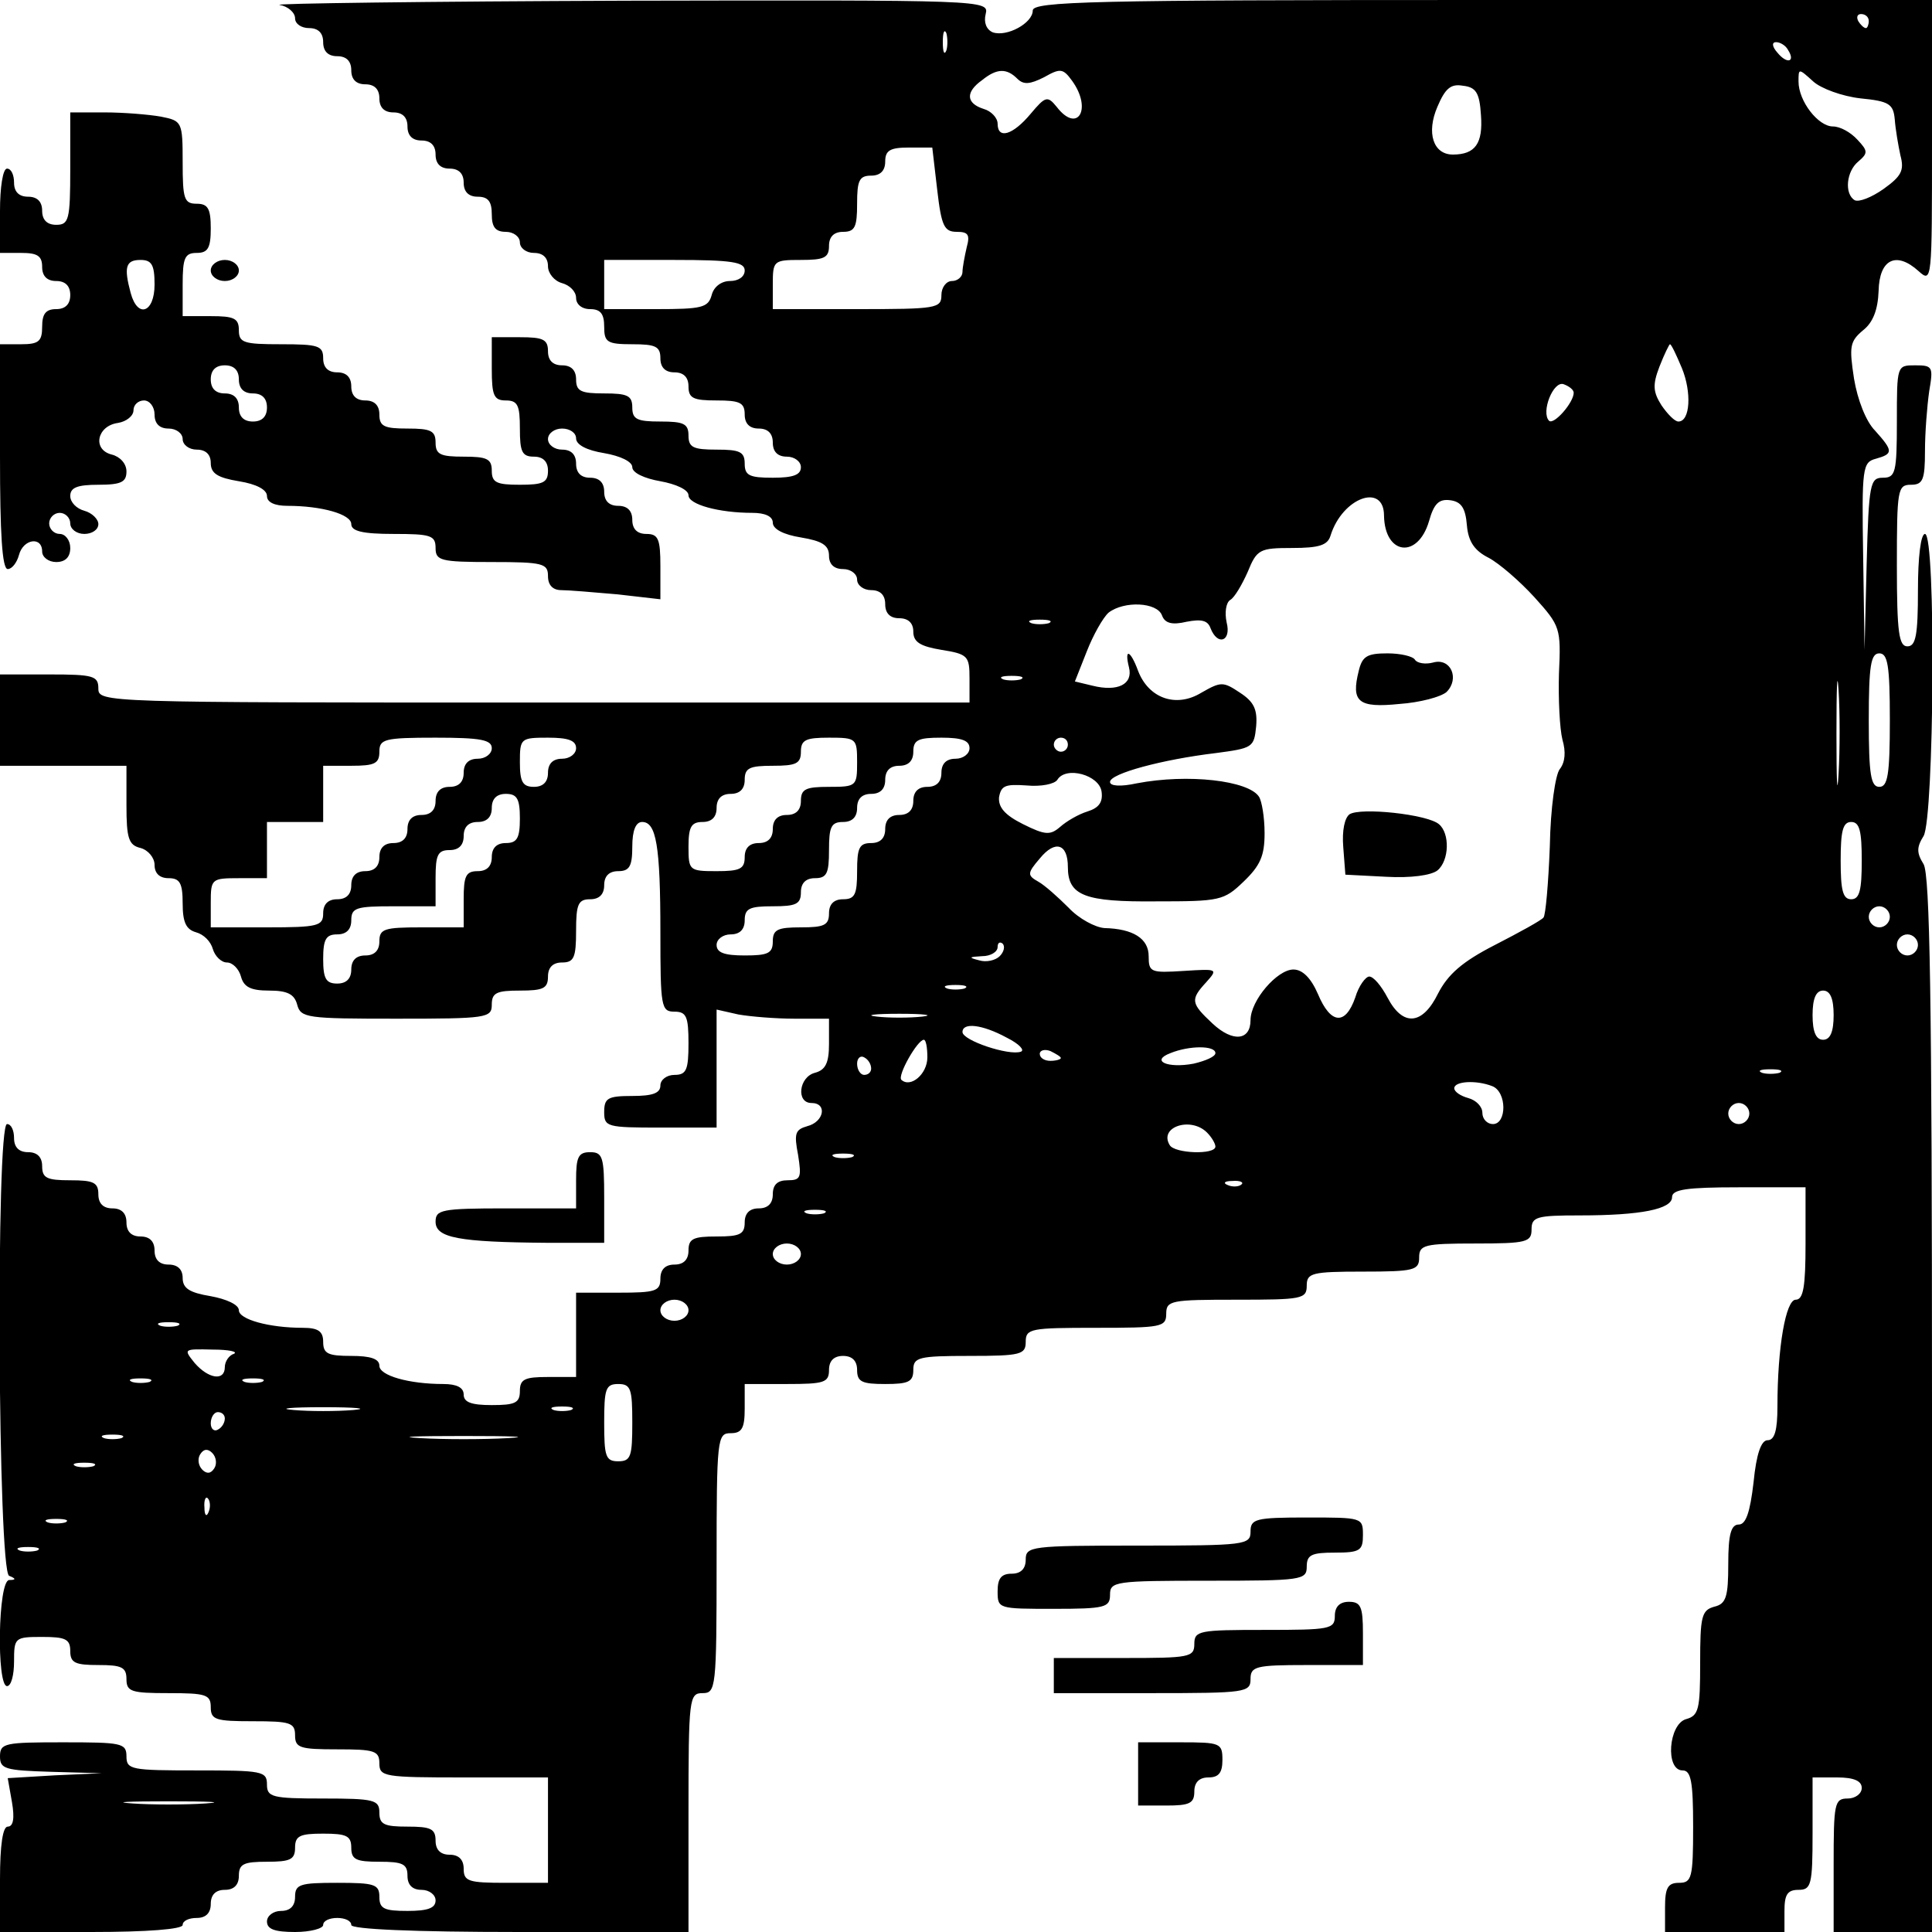
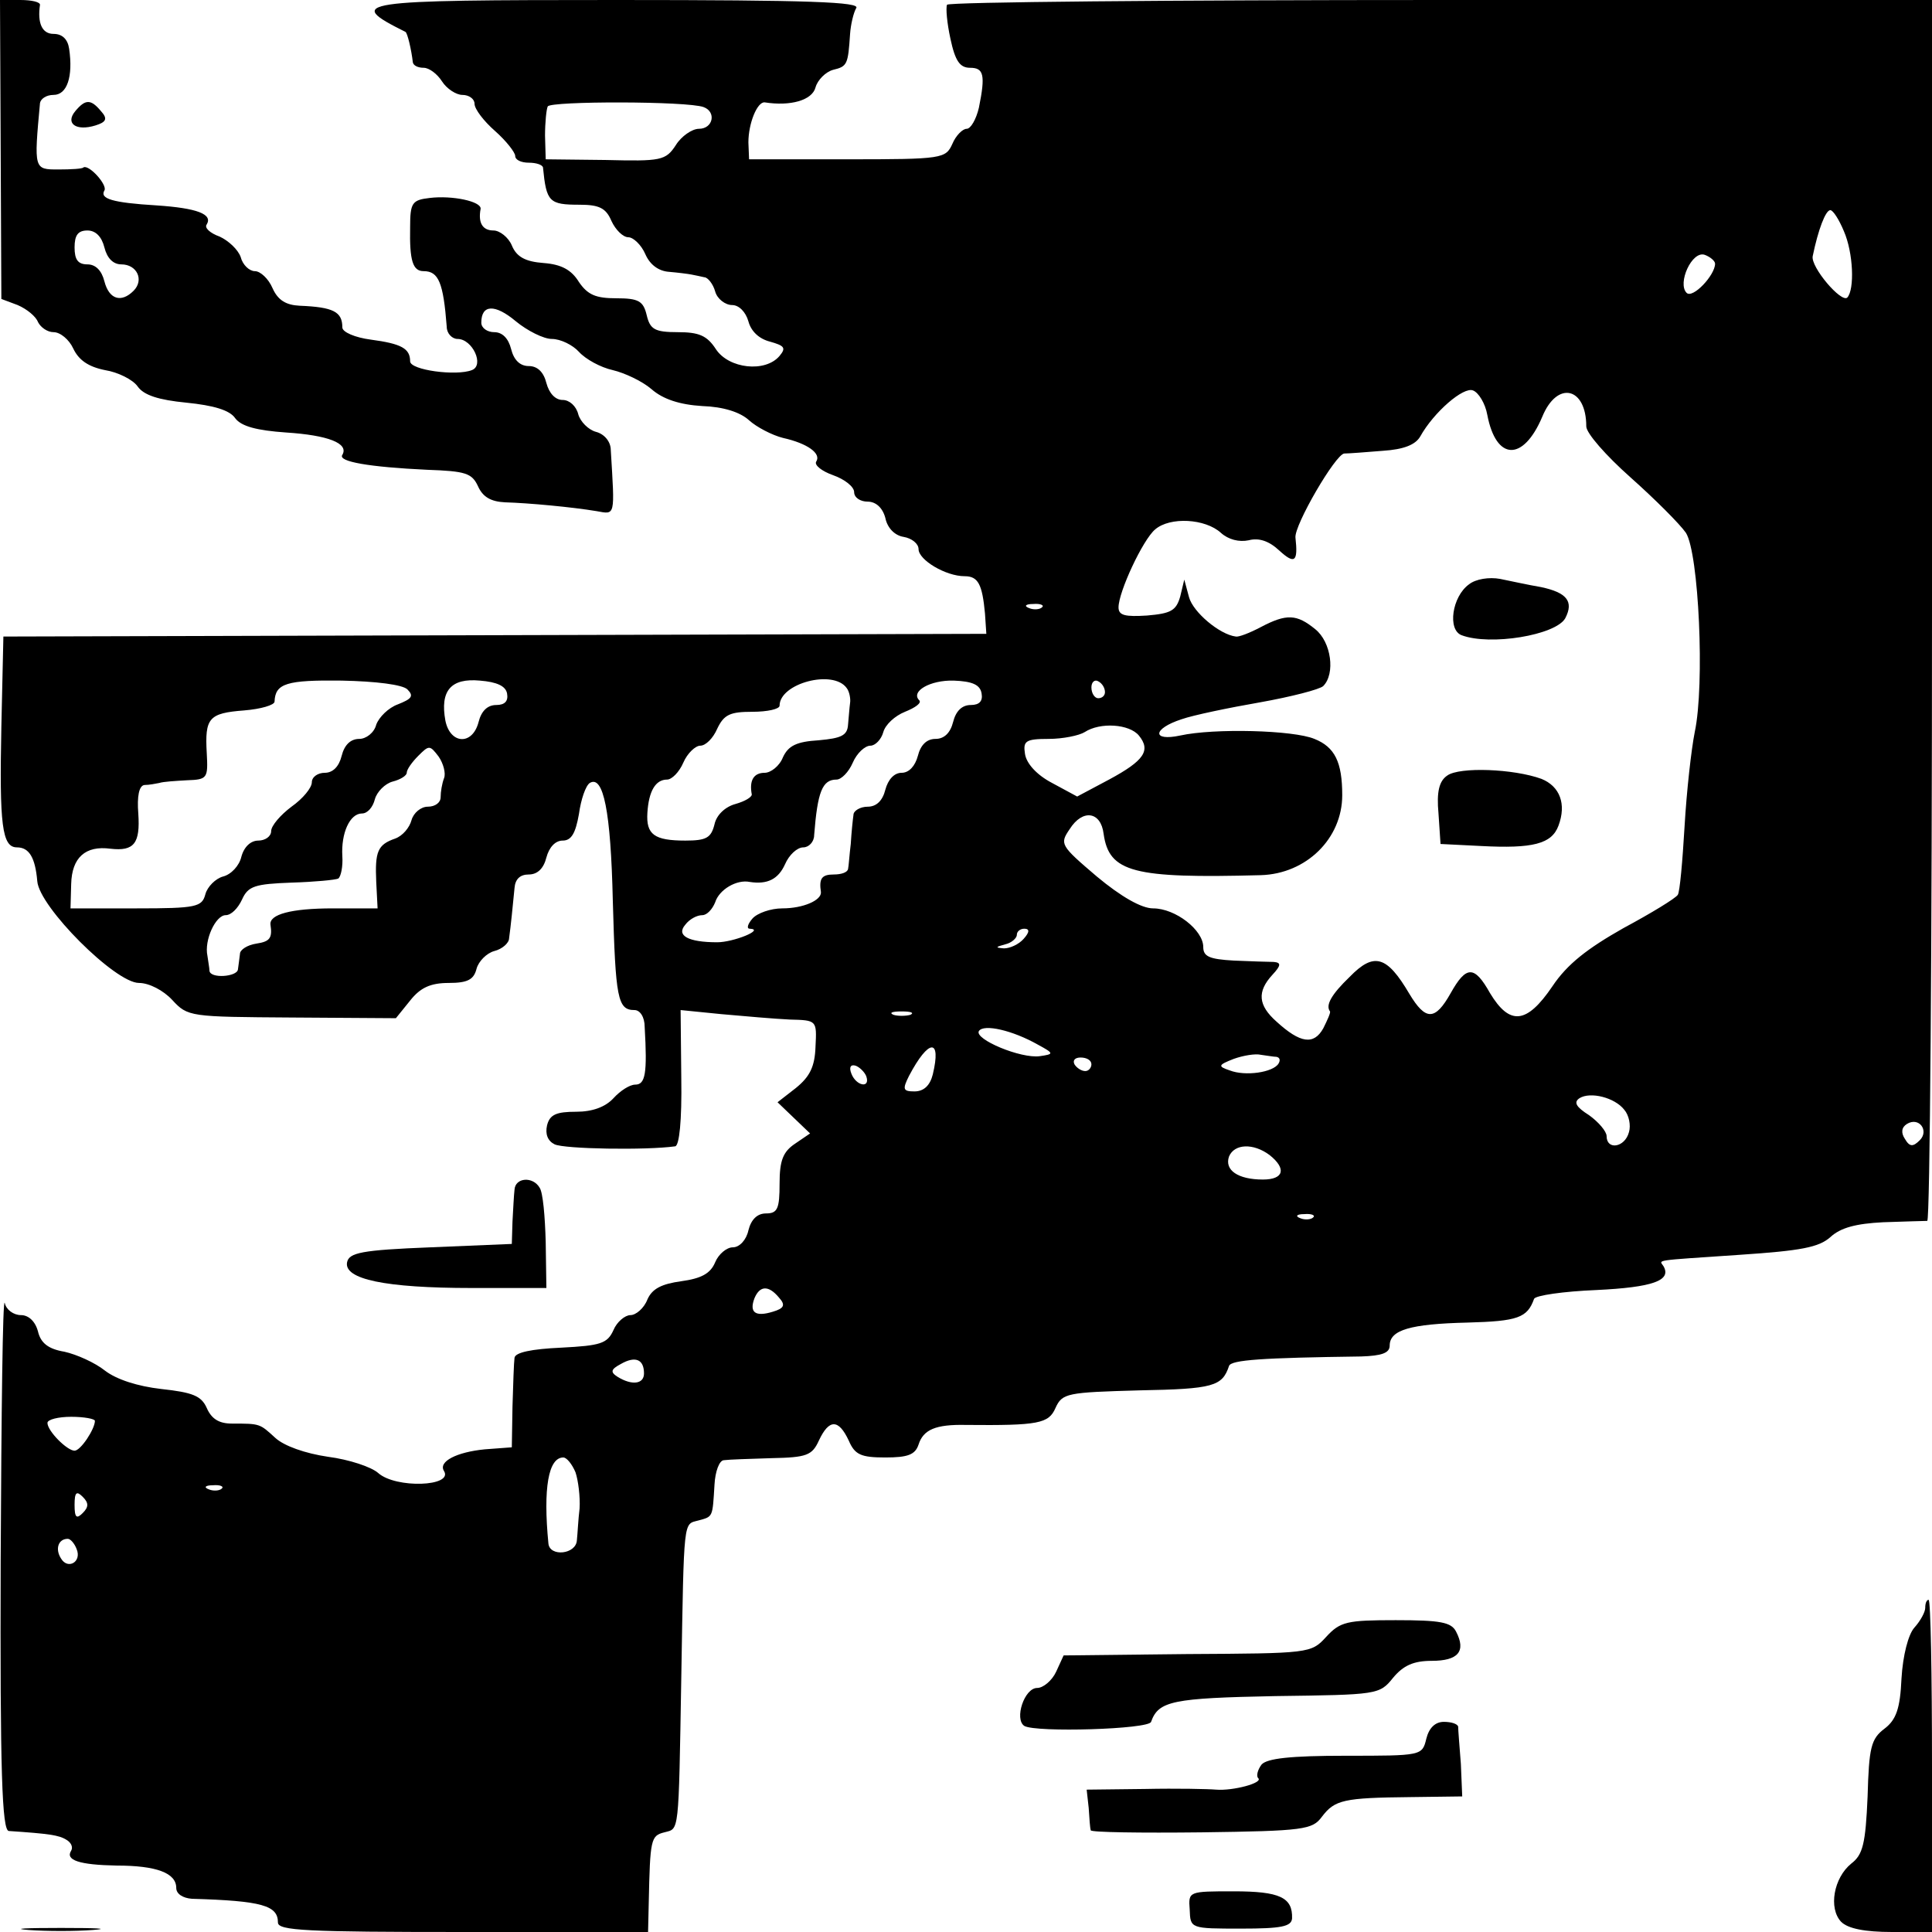
- <svg xmlns="http://www.w3.org/2000/svg" version="1.0" width="275pt" height="275pt" viewBox="0 0 275 275" preserveAspectRatio="xMidYMid meet">
-   <g transform="translate(0,275) scale(0.1,-0.1)" fill="#000000" stroke="none">
-     <path d="M398 2743 c12 -2 22 -11 22 -19 0 -8 9 -14 20 -14 13 0 20 -7 20 -20 0 -13 7 -20 20 -20 13 0 20 -7 20 -20 0 -13 7 -20 20 -20 13 0 20 -7 20 -20 0 -13 7 -20 20 -20 13 0 20 -7 20 -20 0 -13 7 -20 20 -20 13 0 20 -7 20 -20 0 -13 7 -20 20 -20 13 0 20 -7 20 -20 0 -13 7 -20 20 -20 15 0 20 -7 20 -25 0 -18 5 -25 20 -25 11 0 20 -7 20 -15 0 -8 9 -15 20 -15 13 0 20 -7 20 -19 0 -10 9 -21 20 -24 11 -3 20 -12 20 -21 0 -9 8 -16 20 -16 15 0 20 -7 20 -25 0 -22 4 -25 40 -25 33 0 40 -3 40 -20 0 -13 7 -20 20 -20 13 0 20 -7 20 -20 0 -17 7 -20 40 -20 33 0 40 -3 40 -20 0 -13 7 -20 20 -20 13 0 20 -7 20 -20 0 -13 7 -20 20 -20 11 0 20 -7 20 -15 0 -11 -11 -15 -40 -15 -33 0 -40 3 -40 20 0 17 -7 20 -40 20 -33 0 -40 3 -40 20 0 17 -7 20 -40 20 -33 0 -40 3 -40 20 0 17 -7 20 -40 20 -33 0 -40 3 -40 20 0 13 -7 20 -20 20 -13 0 -20 7 -20 20 0 17 -7 20 -40 20 l-40 0 0 -45 c0 -38 3 -45 20 -45 17 0 20 -7 20 -40 0 -33 3 -40 20 -40 13 0 20 -7 20 -20 0 -17 -7 -20 -40 -20 -33 0 -40 3 -40 20 0 17 -7 20 -40 20 -33 0 -40 3 -40 20 0 17 -7 20 -40 20 -33 0 -40 3 -40 20 0 13 -7 20 -20 20 -13 0 -20 7 -20 20 0 13 -7 20 -20 20 -13 0 -20 7 -20 20 0 18 -7 20 -60 20 -53 0 -60 2 -60 20 0 17 -7 20 -40 20 l-40 0 0 45 c0 38 3 45 20 45 16 0 20 7 20 35 0 28 -4 35 -20 35 -18 0 -20 7 -20 59 0 58 -1 59 -31 65 -17 3 -53 6 -80 6 l-49 0 0 -80 c0 -73 -2 -80 -20 -80 -13 0 -20 7 -20 20 0 13 -7 20 -20 20 -13 0 -20 7 -20 20 0 11 -4 20 -10 20 -6 0 -10 -27 -10 -60 l0 -60 30 0 c23 0 30 -4 30 -20 0 -13 7 -20 20 -20 13 0 20 -7 20 -20 0 -13 -7 -20 -20 -20 -15 0 -20 -7 -20 -25 0 -21 -5 -25 -30 -25 l-30 0 0 -160 c0 -109 3 -160 11 -160 6 0 13 9 16 20 6 23 33 27 33 5 0 -8 9 -15 20 -15 13 0 20 7 20 20 0 11 -7 20 -15 20 -8 0 -15 7 -15 15 0 8 7 15 15 15 8 0 15 -7 15 -15 0 -8 9 -15 20 -15 11 0 20 6 20 14 0 7 -9 16 -20 19 -11 3 -20 12 -20 21 0 12 10 16 40 16 33 0 40 4 40 19 0 11 -9 21 -21 24 -28 7 -21 41 9 45 12 2 22 10 22 18 0 8 7 14 15 14 8 0 15 -9 15 -20 0 -13 7 -20 20 -20 11 0 20 -7 20 -15 0 -8 9 -15 20 -15 13 0 20 -7 20 -19 0 -15 10 -21 40 -26 25 -4 40 -12 40 -21 0 -9 11 -14 29 -14 49 0 91 -12 91 -26 0 -10 16 -14 60 -14 53 0 60 -2 60 -20 0 -18 7 -20 80 -20 73 0 80 -2 80 -20 0 -13 7 -20 19 -20 10 0 46 -3 80 -6 l61 -7 0 47 c0 39 -3 46 -20 46 -13 0 -20 7 -20 20 0 13 -7 20 -20 20 -13 0 -20 7 -20 20 0 13 -7 20 -20 20 -13 0 -20 7 -20 20 0 13 -7 20 -20 20 -11 0 -20 7 -20 15 0 8 9 15 20 15 11 0 20 -6 20 -14 0 -9 15 -17 40 -21 23 -4 40 -12 40 -20 0 -8 17 -16 40 -20 22 -4 40 -12 40 -20 0 -13 43 -25 91 -25 18 0 29 -5 29 -14 0 -9 15 -17 40 -21 30 -5 40 -11 40 -26 0 -12 7 -19 20 -19 11 0 20 -7 20 -15 0 -8 9 -15 20 -15 13 0 20 -7 20 -20 0 -13 7 -20 20 -20 13 0 20 -7 20 -19 0 -15 10 -21 40 -26 38 -6 40 -9 40 -41 l0 -34 -620 0 c-613 0 -620 0 -620 20 0 18 -7 20 -70 20 l-70 0 0 -65 0 -65 90 0 90 0 0 -56 c0 -47 3 -57 20 -61 11 -3 20 -14 20 -24 0 -12 7 -19 20 -19 16 0 20 -7 20 -36 0 -27 5 -37 19 -41 11 -3 21 -13 24 -24 3 -10 12 -19 20 -19 8 0 17 -9 20 -20 4 -15 14 -20 40 -20 26 0 36 -5 40 -20 5 -19 14 -20 141 -20 129 0 136 1 136 20 0 17 7 20 40 20 33 0 40 3 40 20 0 13 7 20 20 20 17 0 20 7 20 45 0 38 3 45 20 45 13 0 20 7 20 20 0 13 7 20 20 20 16 0 20 7 20 35 0 23 5 35 14 35 20 0 26 -33 26 -157 0 -106 1 -113 20 -113 17 0 20 -7 20 -45 0 -38 -3 -45 -20 -45 -11 0 -20 -7 -20 -15 0 -11 -11 -15 -40 -15 -35 0 -40 -3 -40 -23 0 -21 4 -22 80 -22 l80 0 0 84 0 84 31 -7 c17 -3 53 -6 80 -6 l49 0 0 -36 c0 -27 -5 -37 -20 -41 -23 -6 -27 -43 -5 -43 23 0 18 -27 -6 -33 -17 -5 -19 -10 -13 -41 5 -32 4 -36 -15 -36 -14 0 -21 -6 -21 -20 0 -13 -7 -20 -20 -20 -13 0 -20 -7 -20 -20 0 -17 -7 -20 -40 -20 -33 0 -40 -3 -40 -20 0 -13 -7 -20 -20 -20 -13 0 -20 -7 -20 -20 0 -18 -7 -20 -60 -20 l-60 0 0 -60 0 -60 -40 0 c-33 0 -40 -3 -40 -20 0 -17 -7 -20 -40 -20 -29 0 -40 4 -40 15 0 10 -10 15 -29 15 -49 0 -91 12 -91 26 0 10 -13 14 -40 14 -33 0 -40 3 -40 20 0 15 -7 20 -29 20 -48 0 -91 12 -91 25 0 8 -18 16 -40 20 -30 5 -40 11 -40 26 0 12 -7 19 -20 19 -13 0 -20 7 -20 20 0 13 -7 20 -20 20 -13 0 -20 7 -20 20 0 13 -7 20 -20 20 -13 0 -20 7 -20 20 0 17 -7 20 -40 20 -33 0 -40 3 -40 20 0 13 -7 20 -20 20 -13 0 -20 7 -20 20 0 11 -4 20 -10 20 -16 0 -13 -637 3 -643 10 -4 10 -6 0 -6 -16 -1 -18 -151 -3 -151 6 0 10 16 10 35 0 34 1 35 40 35 33 0 40 -3 40 -20 0 -17 7 -20 40 -20 33 0 40 -3 40 -20 0 -18 7 -20 60 -20 53 0 60 -2 60 -20 0 -18 7 -20 60 -20 53 0 60 -2 60 -20 0 -18 7 -20 60 -20 53 0 60 -2 60 -20 0 -19 7 -20 120 -20 l120 0 0 -75 0 -75 -60 0 c-53 0 -60 2 -60 20 0 13 -7 20 -20 20 -13 0 -20 7 -20 20 0 17 -7 20 -40 20 -33 0 -40 3 -40 20 0 18 -7 20 -80 20 -73 0 -80 2 -80 20 0 19 -7 20 -100 20 -93 0 -100 1 -100 20 0 19 -7 20 -90 20 -83 0 -90 -1 -90 -20 0 -18 7 -20 73 -22 l72 -2 -67 -3 -67 -4 6 -34 c4 -23 2 -35 -6 -35 -7 0 -11 -26 -11 -75 l0 -75 130 0 c80 0 130 4 130 10 0 6 9 10 20 10 13 0 20 7 20 20 0 13 7 20 20 20 13 0 20 7 20 20 0 17 7 20 40 20 33 0 40 3 40 20 0 17 7 20 40 20 33 0 40 -3 40 -20 0 -17 7 -20 40 -20 33 0 40 -3 40 -20 0 -13 7 -20 20 -20 11 0 20 -7 20 -15 0 -11 -11 -15 -40 -15 -33 0 -40 3 -40 20 0 18 -7 20 -60 20 -53 0 -60 -2 -60 -20 0 -13 -7 -20 -20 -20 -11 0 -20 -7 -20 -15 0 -11 11 -15 40 -15 22 0 40 5 40 10 0 6 9 10 20 10 11 0 20 -4 20 -10 0 -6 87 -10 240 -10 l240 0 0 170 c0 163 1 170 20 170 19 0 20 7 20 185 0 178 1 185 20 185 16 0 20 7 20 35 l0 35 60 0 c53 0 60 2 60 20 0 13 7 20 20 20 13 0 20 -7 20 -20 0 -17 7 -20 40 -20 33 0 40 3 40 20 0 18 7 20 80 20 73 0 80 2 80 20 0 19 7 20 100 20 93 0 100 1 100 20 0 19 7 20 100 20 93 0 100 1 100 20 0 18 7 20 80 20 73 0 80 2 80 20 0 18 7 20 80 20 73 0 80 2 80 20 0 18 7 20 69 20 87 0 131 9 131 26 0 11 21 14 95 14 l95 0 0 -80 c0 -61 -3 -80 -14 -80 -14 0 -26 -67 -26 -152 0 -34 -4 -48 -14 -48 -9 0 -16 -19 -20 -60 -5 -43 -11 -60 -21 -60 -11 0 -15 -14 -15 -56 0 -47 -3 -57 -20 -61 -18 -5 -20 -14 -20 -80 0 -66 -2 -75 -20 -80 -25 -7 -30 -73 -5 -73 12 0 15 -16 15 -80 0 -73 -2 -80 -20 -80 -16 0 -20 -7 -20 -35 l0 -35 85 0 85 0 0 30 c0 23 4 30 20 30 18 0 20 7 20 80 l0 80 35 0 c24 0 35 -5 35 -15 0 -8 -9 -15 -20 -15 -19 0 -20 -7 -20 -95 l0 -95 70 0 70 0 0 750 c0 580 -3 755 -12 770 -10 16 -10 24 0 40 15 25 18 430 2 430 -6 0 -10 -33 -10 -80 0 -64 -3 -80 -15 -80 -12 0 -15 19 -15 115 0 108 1 115 20 115 17 0 20 7 20 48 0 26 3 64 6 85 6 35 5 37 -20 37 -26 0 -26 0 -26 -80 0 -73 -2 -80 -20 -80 -18 0 -20 -8 -23 -122 l-3 -123 -2 133 c-2 126 -1 134 18 139 25 7 25 11 -1 40 -13 13 -25 44 -30 74 -7 46 -6 53 13 69 14 11 21 29 22 56 1 45 25 57 57 28 19 -17 19 -14 19 184 l0 202 -640 0 c-555 0 -640 -2 -640 -15 0 -18 -37 -38 -57 -31 -9 4 -13 14 -10 26 5 20 -1 20 -511 19 -285 -1 -507 -4 -494 -6z m2262 -23 c0 -5 -2 -10 -4 -10 -3 0 -8 5 -11 10 -3 6 -1 10 4 10 6 0 11 -4 11 -10z m-1313 -42 c-3 -7 -5 -2 -5 12 0 14 2 19 5 13 2 -7 2 -19 0 -25z m1198 1 c11 -17 -1 -21 -15 -4 -8 9 -8 15 -2 15 6 0 14 -5 17 -11z m-1097 -41 c9 -9 18 -8 38 2 23 13 27 13 40 -5 29 -40 8 -76 -22 -37 -13 16 -16 15 -37 -10 -25 -30 -47 -37 -47 -14 0 8 -9 18 -20 21 -25 8 -26 24 -2 41 21 17 35 17 50 2z m1200 -28 c41 -4 47 -8 49 -30 1 -14 5 -37 8 -51 6 -22 1 -30 -24 -48 -17 -12 -35 -19 -41 -16 -15 9 -12 41 5 55 14 12 14 15 -1 31 -10 11 -25 19 -35 19 -21 0 -49 36 -49 64 0 19 0 19 21 0 11 -10 41 -21 67 -24z m-540 -24 c3 -40 -8 -56 -40 -56 -28 0 -38 31 -22 68 11 26 19 33 36 30 19 -2 24 -10 26 -42z m-774 -106 c6 -52 10 -60 28 -60 16 0 19 -4 14 -22 -3 -13 -6 -29 -6 -35 0 -7 -7 -13 -15 -13 -8 0 -15 -9 -15 -20 0 -19 -7 -20 -120 -20 l-120 0 0 35 c0 34 1 35 40 35 33 0 40 3 40 20 0 13 7 20 20 20 17 0 20 7 20 40 0 33 3 40 20 40 13 0 20 7 20 20 0 16 7 20 34 20 l33 0 7 -60z m-1114 -135 c0 -40 -24 -49 -34 -12 -10 37 -7 47 14 47 16 0 20 -7 20 -35z m840 20 c0 -9 -9 -15 -21 -15 -12 0 -23 -8 -26 -20 -5 -18 -14 -20 -79 -20 l-74 0 0 35 0 35 100 0 c82 0 100 -3 100 -15z m1334 -139 c14 -34 12 -76 -5 -76 -5 0 -15 10 -24 23 -12 19 -13 29 -3 55 7 18 14 32 15 32 2 0 9 -15 17 -34z m-2054 -16 c0 -13 7 -20 20 -20 13 0 20 -7 20 -20 0 -13 -7 -20 -20 -20 -13 0 -20 7 -20 20 0 13 -7 20 -20 20 -13 0 -20 7 -20 20 0 13 7 20 20 20 13 0 20 -7 20 -20z m1900 -19 c0 -14 -28 -46 -35 -40 -12 12 6 58 21 52 8 -3 14 -8 14 -12z m-270 -175 c1 -56 48 -62 64 -8 7 25 14 32 30 30 16 -2 22 -11 24 -36 2 -23 11 -36 31 -46 15 -8 44 -33 65 -56 37 -41 38 -44 35 -109 -1 -36 1 -78 5 -94 5 -17 4 -32 -4 -42 -6 -8 -13 -54 -14 -110 -2 -52 -6 -98 -9 -101 -3 -4 -34 -21 -69 -39 -47 -24 -67 -42 -81 -69 -22 -45 -50 -48 -72 -6 -9 17 -20 30 -26 30 -5 0 -15 -13 -20 -30 -14 -40 -35 -38 -53 5 -10 23 -22 35 -35 35 -23 0 -61 -44 -61 -72 0 -29 -25 -32 -54 -5 -31 29 -32 34 -9 59 17 19 16 19 -32 16 -47 -3 -50 -2 -50 21 0 25 -22 39 -63 40 -13 1 -36 13 -51 29 -15 15 -34 32 -43 37 -16 9 -16 12 2 33 22 27 40 21 40 -12 0 -41 24 -50 126 -49 90 0 96 1 124 28 24 23 30 37 30 69 0 23 -4 46 -8 52 -15 23 -101 33 -174 19 -23 -5 -38 -4 -38 2 0 12 75 32 150 41 53 7 55 8 58 38 2 24 -3 35 -23 48 -24 16 -27 16 -55 0 -36 -22 -75 -8 -90 31 -11 30 -20 33 -13 5 6 -24 -16 -35 -52 -26 l-25 6 17 43 c9 23 23 48 31 55 22 17 69 15 76 -4 4 -11 14 -14 35 -9 21 4 30 2 34 -9 10 -26 30 -19 23 8 -3 14 -1 28 5 32 6 3 17 22 25 40 13 32 17 34 63 34 39 0 51 4 55 18 17 54 76 75 76 28z m-477 -153 c-7 -2 -19 -2 -25 0 -7 3 -2 5 12 5 14 0 19 -2 13 -5z m1124 -215 c-2 -35 -3 -9 -3 57 0 66 1 94 3 63 2 -32 2 -86 0 -120z m73 77 c0 -78 -3 -95 -15 -95 -12 0 -15 17 -15 95 0 78 3 95 15 95 12 0 15 -17 15 -95z m-1237 58 c-7 -2 -19 -2 -25 0 -7 3 -2 5 12 5 14 0 19 -2 13 -5z m-753 -98 c0 -8 -9 -15 -20 -15 -13 0 -20 -7 -20 -20 0 -13 -7 -20 -20 -20 -13 0 -20 -7 -20 -20 0 -13 -7 -20 -20 -20 -13 0 -20 -7 -20 -20 0 -13 -7 -20 -20 -20 -13 0 -20 -7 -20 -20 0 -13 -7 -20 -20 -20 -13 0 -20 -7 -20 -20 0 -13 -7 -20 -20 -20 -13 0 -20 -7 -20 -20 0 -18 -7 -20 -80 -20 l-80 0 0 35 c0 34 1 35 40 35 l40 0 0 40 0 40 40 0 40 0 0 40 0 40 40 0 c33 0 40 3 40 20 0 18 7 20 80 20 64 0 80 -3 80 -15z m120 0 c0 -8 -9 -15 -20 -15 -13 0 -20 -7 -20 -20 0 -13 -7 -20 -20 -20 -16 0 -20 7 -20 35 0 34 1 35 40 35 29 0 40 -4 40 -15z m400 -20 c0 -34 -1 -35 -40 -35 -33 0 -40 -3 -40 -20 0 -13 -7 -20 -20 -20 -13 0 -20 -7 -20 -20 0 -13 -7 -20 -20 -20 -13 0 -20 -7 -20 -20 0 -17 -7 -20 -40 -20 -39 0 -40 1 -40 35 0 28 4 35 20 35 13 0 20 7 20 20 0 13 7 20 20 20 13 0 20 7 20 20 0 17 7 20 40 20 33 0 40 3 40 20 0 17 7 20 40 20 39 0 40 -1 40 -35z m160 20 c0 -8 -9 -15 -20 -15 -13 0 -20 -7 -20 -20 0 -13 -7 -20 -20 -20 -13 0 -20 -7 -20 -20 0 -13 -7 -20 -20 -20 -13 0 -20 -7 -20 -20 0 -13 -7 -20 -20 -20 -17 0 -20 -7 -20 -40 0 -33 -3 -40 -20 -40 -13 0 -20 -7 -20 -20 0 -17 -7 -20 -40 -20 -33 0 -40 -3 -40 -20 0 -17 -7 -20 -40 -20 -29 0 -40 4 -40 15 0 8 9 15 20 15 13 0 20 7 20 20 0 17 7 20 40 20 33 0 40 3 40 20 0 13 7 20 20 20 17 0 20 7 20 40 0 33 3 40 20 40 13 0 20 7 20 20 0 13 7 20 20 20 13 0 20 7 20 20 0 13 7 20 20 20 13 0 20 7 20 20 0 17 7 20 40 20 29 0 40 -4 40 -15z m140 5 c0 -5 -4 -10 -10 -10 -5 0 -10 5 -10 10 0 6 5 10 10 10 6 0 10 -4 10 -10z m48 -67 c2 -15 -4 -23 -20 -28 -13 -4 -30 -14 -39 -22 -14 -12 -21 -12 -53 4 -26 13 -35 24 -34 38 3 17 9 19 39 17 21 -2 40 2 44 8 12 20 60 7 63 -17z m-828 -38 c0 -28 -4 -35 -20 -35 -13 0 -20 -7 -20 -20 0 -13 -7 -20 -20 -20 -17 0 -20 -7 -20 -40 l0 -40 -60 0 c-53 0 -60 -2 -60 -20 0 -13 -7 -20 -20 -20 -13 0 -20 -7 -20 -20 0 -13 -7 -20 -20 -20 -16 0 -20 7 -20 35 0 28 4 35 20 35 13 0 20 7 20 20 0 18 7 20 60 20 l60 0 0 40 c0 33 3 40 20 40 13 0 20 7 20 20 0 13 7 20 20 20 13 0 20 7 20 20 0 13 7 20 20 20 16 0 20 -7 20 -35z m1910 -60 c0 -42 -3 -55 -15 -55 -12 0 -15 13 -15 55 0 42 3 55 15 55 12 0 15 -13 15 -55z m40 -80 c0 -8 -7 -15 -15 -15 -8 0 -15 7 -15 15 0 8 7 15 15 15 8 0 15 -7 15 -15z m40 -40 c0 -8 -7 -15 -15 -15 -8 0 -15 7 -15 15 0 8 7 15 15 15 8 0 15 -7 15 -15z m-1307 -16 c-6 -6 -19 -9 -29 -6 -16 4 -15 5 4 6 12 0 22 6 22 13 0 6 3 8 7 5 4 -4 2 -12 -4 -18z m-50 -46 c-7 -2 -19 -2 -25 0 -7 3 -2 5 12 5 14 0 19 -2 13 -5z m1237 -38 c0 -24 -5 -35 -15 -35 -10 0 -15 11 -15 35 0 24 5 35 15 35 10 0 15 -11 15 -35z m-1297 -2 c-18 -2 -48 -2 -65 0 -18 2 -4 4 32 4 36 0 50 -2 33 -4z m120 -30 c18 -9 26 -18 20 -20 -17 -6 -83 16 -83 28 0 14 28 11 63 -8z m-113 -28 c0 -24 -24 -44 -37 -32 -6 6 23 57 32 57 3 0 5 -11 5 -25z m190 -1 c0 -2 -7 -4 -15 -4 -8 0 -15 4 -15 10 0 5 7 7 15 4 8 -4 15 -8 15 -10z m220 7 c0 -5 -14 -11 -31 -15 -37 -7 -62 4 -33 15 27 11 64 11 64 0z m-490 -22 c0 -5 -4 -9 -10 -9 -5 0 -10 7 -10 16 0 8 5 12 10 9 6 -3 10 -10 10 -16z m1293 -6 c-7 -2 -19 -2 -25 0 -7 3 -2 5 12 5 14 0 19 -2 13 -5z m-409 -19 c21 -8 21 -54 1 -54 -8 0 -15 7 -15 16 0 9 -9 18 -20 21 -11 3 -20 9 -20 14 0 10 31 12 54 3z m366 -39 c0 -8 -7 -15 -15 -15 -8 0 -15 7 -15 15 0 8 7 15 15 15 8 0 15 -7 15 -15z m-772 -27 c7 -7 12 -16 12 -20 0 -12 -58 -10 -65 2 -16 26 30 41 53 18z m-505 -35 c-7 -2 -19 -2 -25 0 -7 3 -2 5 12 5 14 0 19 -2 13 -5z m554 -39 c-3 -3 -12 -4 -19 -1 -8 3 -5 6 6 6 11 1 17 -2 13 -5z m-594 -41 c-7 -2 -19 -2 -25 0 -7 3 -2 5 12 5 14 0 19 -2 13 -5z m-33 -58 c0 -8 -9 -15 -20 -15 -11 0 -20 7 -20 15 0 8 9 15 20 15 11 0 20 -7 20 -15z m-160 -80 c0 -8 -9 -15 -20 -15 -11 0 -20 7 -20 15 0 8 9 15 20 15 11 0 20 -7 20 -15z m-727 -22 c-7 -2 -19 -2 -25 0 -7 3 -2 5 12 5 14 0 19 -2 13 -5z m80 -40 c-7 -2 -13 -11 -13 -19 0 -20 -23 -17 -43 6 -16 20 -16 20 26 19 23 0 36 -3 30 -6z m-120 -40 c-7 -2 -19 -2 -25 0 -7 3 -2 5 12 5 14 0 19 -2 13 -5z m160 0 c-7 -2 -19 -2 -25 0 -7 3 -2 5 12 5 14 0 19 -2 13 -5z m527 -58 c0 -48 -2 -55 -20 -55 -18 0 -20 7 -20 55 0 48 2 55 20 55 18 0 20 -7 20 -55z m-397 18 c-24 -2 -62 -2 -85 0 -24 2 -5 4 42 4 47 0 66 -2 43 -4z m310 0 c-7 -2 -19 -2 -25 0 -7 3 -2 5 12 5 14 0 19 -2 13 -5z m-493 -12 c0 -6 -4 -13 -10 -16 -5 -3 -10 1 -10 9 0 9 5 16 10 16 6 0 10 -4 10 -9z m-147 -28 c-7 -2 -19 -2 -25 0 -7 3 -2 5 12 5 14 0 19 -2 13 -5z m550 0 c-35 -2 -91 -2 -125 0 -35 2 -7 3 62 3 69 0 97 -1 63 -3z m-418 -43 c-5 -8 -11 -8 -17 -2 -6 6 -7 16 -3 22 5 8 11 8 17 2 6 -6 7 -16 3 -22z m-172 3 c-7 -2 -19 -2 -25 0 -7 3 -2 5 12 5 14 0 19 -2 13 -5z m164 -65 c-3 -8 -6 -5 -6 6 -1 11 2 17 5 13 3 -3 4 -12 1 -19z m-204 -15 c-7 -2 -19 -2 -25 0 -7 3 -2 5 12 5 14 0 19 -2 13 -5z m-40 -40 c-7 -2 -19 -2 -25 0 -7 3 -2 5 12 5 14 0 19 -2 13 -5z m240 -360 c-29 -2 -77 -2 -105 0 -29 2 -6 3 52 3 58 0 81 -1 53 -3z" />
-     <path d="M1934 1795 c-11 -44 -1 -53 58 -47 29 2 59 10 67 17 19 19 6 49 -19 42 -11 -3 -23 -1 -26 4 -3 5 -21 9 -39 9 -29 0 -36 -4 -41 -25z" />
-     <path d="M1921 1591 c-7 -5 -11 -23 -9 -47 l3 -39 58 -3 c35 -2 64 2 73 9 17 14 18 53 2 66 -17 14 -111 24 -127 14z" />
-     <path d="M300 2365 c0 -8 9 -15 20 -15 11 0 20 7 20 15 0 8 -9 15 -20 15 -11 0 -20 -7 -20 -15z" />
-     <path d="M820 1070 l0 -40 -100 0 c-92 0 -100 -2 -100 -19 0 -23 33 -29 158 -30 l82 0 0 64 c0 58 -2 65 -20 65 -17 0 -20 -7 -20 -40z" />
-     <path d="M1780 570 c0 -19 -7 -20 -160 -20 -153 0 -160 -1 -160 -20 0 -13 -7 -20 -20 -20 -15 0 -20 -7 -20 -25 0 -25 1 -25 80 -25 73 0 80 2 80 20 0 19 7 20 140 20 133 0 140 1 140 20 0 17 7 20 40 20 36 0 40 3 40 25 0 25 -1 25 -80 25 -73 0 -80 -2 -80 -20z" />
-     <path d="M1900 450 c0 -19 -7 -20 -100 -20 -93 0 -100 -1 -100 -20 0 -19 -7 -20 -100 -20 l-100 0 0 -25 0 -25 140 0 c133 0 140 1 140 20 0 18 7 20 80 20 l80 0 0 45 c0 38 -3 45 -20 45 -13 0 -20 -7 -20 -20z" />
-     <path d="M1620 225 l0 -45 40 0 c33 0 40 3 40 20 0 13 7 20 20 20 15 0 20 7 20 25 0 24 -3 25 -60 25 l-60 0 0 -45z" />
+ <svg xmlns="http://www.w3.org/2000/svg" version="1.0" width="285pt" height="285pt" viewBox="0 0 285 285" preserveAspectRatio="xMidYMid meet">
+   <g transform="translate(0,285) scale(0.1,-0.1)" fill="#000000" stroke="none">
+     <path d="M1 2629 l1 -220 24 -9 c14 -6 27 -17 30 -25 4 -8 14 -15 23 -15 10 0 23 -11 29 -24 8 -17 22 -27 47 -32 19 -3 41 -14 48 -24 9 -13 31 -20 72 -24 40 -4 64 -11 72 -23 9 -12 32 -18 75 -21 62 -4 93 -16 83 -33 -7 -10 40 -18 125 -22 57 -2 66 -5 75 -24 7 -16 19 -23 40 -24 35 -1 99 -7 135 -13 28 -5 27 -9 21 90 0 13 -10 24 -22 27 -11 3 -23 15 -26 26 -3 12 -13 21 -23 21 -11 0 -20 10 -24 25 -4 16 -13 25 -26 25 -13 0 -22 9 -26 25 -4 16 -13 25 -25 25 -10 0 -19 6 -19 14 0 27 20 28 51 2 17 -14 41 -26 53 -26 13 0 31 -9 40 -19 10 -11 32 -23 50 -27 17 -4 43 -16 57 -28 17 -15 42 -23 75 -25 31 -1 56 -9 69 -21 11 -10 34 -22 50 -26 36 -8 57 -23 49 -35 -3 -5 8 -14 25 -20 17 -6 31 -17 31 -25 0 -8 9 -14 20 -14 12 0 22 -9 26 -24 3 -15 14 -26 27 -28 12 -2 22 -10 22 -18 0 -16 40 -40 68 -40 20 0 26 -12 30 -55 l2 -30 -725 -2 -725 -2 -3 -133 c-3 -145 1 -178 23 -178 18 0 27 -15 30 -50 3 -38 115 -150 150 -150 15 0 36 -11 49 -25 23 -25 26 -25 177 -26 l153 -1 21 26 c15 19 30 26 57 26 28 0 37 5 41 21 3 11 15 23 26 26 12 3 22 12 22 19 1 8 3 23 4 34 1 11 3 29 4 40 1 13 8 20 21 20 13 0 22 9 26 25 4 15 13 25 24 25 13 0 19 11 24 39 3 22 10 42 16 46 20 12 31 -41 34 -174 4 -144 7 -161 32 -161 8 0 15 -10 15 -25 4 -69 1 -85 -14 -85 -8 0 -22 -9 -32 -20 -12 -13 -31 -20 -55 -20 -29 0 -39 -4 -43 -20 -3 -13 1 -23 11 -28 14 -7 135 -9 178 -3 6 1 10 37 9 101 l-1 100 60 -6 c34 -3 79 -7 101 -8 40 -1 40 -1 38 -40 -1 -29 -8 -44 -29 -61 l-27 -21 24 -23 24 -23 -22 -15 c-18 -12 -23 -25 -23 -59 0 -37 -3 -44 -20 -44 -13 0 -22 -9 -26 -25 -3 -14 -13 -25 -23 -25 -9 0 -21 -10 -26 -22 -7 -17 -21 -24 -50 -28 -29 -4 -43 -11 -50 -27 -5 -13 -17 -23 -25 -23 -8 0 -20 -10 -25 -22 -9 -20 -19 -23 -77 -26 -44 -2 -68 -7 -69 -15 -1 -7 -2 -39 -3 -72 l-1 -60 -40 -3 c-41 -4 -69 -18 -60 -32 14 -23 -71 -26 -97 -3 -10 9 -43 20 -74 24 -34 5 -65 16 -78 28 -23 21 -22 21 -64 21 -19 0 -30 7 -37 23 -8 18 -21 23 -67 28 -35 4 -66 14 -83 27 -15 12 -42 24 -60 28 -24 4 -35 13 -39 30 -4 15 -14 24 -25 24 -11 0 -22 8 -24 18 -3 9 -5 -162 -6 -380 -1 -312 2 -398 12 -399 59 -4 74 -6 85 -13 7 -4 10 -11 7 -16 -9 -14 12 -21 67 -22 59 0 88 -11 88 -33 0 -9 10 -15 23 -16 104 -3 127 -10 127 -35 0 -12 42 -14 273 -14 l273 0 1 43 c2 94 3 99 23 104 22 6 21 -6 25 228 4 238 3 226 25 232 22 6 21 4 24 53 1 19 7 36 14 36 7 1 38 2 70 3 52 1 60 4 70 26 15 32 29 32 44 0 9 -21 18 -25 54 -25 33 0 44 4 49 19 7 22 25 30 70 29 107 -1 122 2 132 25 10 22 17 23 124 26 109 2 122 6 132 36 3 9 49 12 195 14 30 1 42 5 42 16 0 23 30 32 115 34 74 2 88 7 98 35 2 5 43 11 92 13 83 4 111 14 99 35 -6 10 -19 8 113 17 90 6 116 11 133 26 15 14 38 20 78 22 31 1 60 2 65 2 4 1 7 406 7 901 l0 900 -724 0 c-399 0 -727 -3 -729 -7 -2 -5 0 -27 5 -50 7 -33 14 -43 29 -43 20 0 23 -10 13 -59 -4 -17 -12 -31 -18 -31 -6 0 -16 -10 -21 -22 -10 -22 -14 -23 -155 -23 l-145 0 -1 25 c0 28 13 60 24 59 38 -6 70 3 75 22 3 11 15 23 26 26 21 5 22 8 25 53 1 14 5 31 9 38 7 9 -67 12 -353 12 -386 0 -402 -2 -312 -47 3 -1 9 -27 11 -45 1 -5 8 -8 16 -8 8 0 20 -9 27 -20 7 -11 21 -20 30 -20 10 0 18 -6 18 -13 0 -8 14 -26 30 -40 17 -15 30 -32 30 -37 0 -6 9 -10 20 -10 11 0 20 -3 21 -7 5 -51 9 -55 54 -55 29 0 39 -5 47 -24 6 -13 17 -24 25 -24 7 0 19 -11 25 -25 7 -16 20 -25 35 -26 12 -1 28 -3 33 -4 6 -1 14 -3 19 -4 5 0 13 -10 16 -21 3 -11 15 -20 25 -20 10 0 20 -10 24 -24 4 -15 16 -26 32 -30 21 -6 24 -9 14 -21 -21 -25 -75 -19 -94 10 -13 20 -25 25 -56 25 -34 0 -41 4 -46 25 -5 21 -12 25 -45 25 -30 0 -42 5 -55 24 -11 18 -26 26 -52 28 -27 2 -40 9 -47 26 -5 12 -18 22 -27 22 -16 0 -23 11 -19 32 1 11 -42 20 -75 16 -26 -3 -29 -7 -29 -43 -1 -50 4 -65 20 -65 22 0 29 -17 34 -82 0 -10 8 -18 16 -18 22 0 40 -39 21 -46 -23 -9 -91 0 -91 13 0 19 -13 26 -58 32 -23 3 -42 11 -42 18 0 23 -13 30 -63 32 -20 1 -32 8 -40 26 -6 14 -18 25 -26 25 -8 0 -18 9 -21 21 -4 11 -18 24 -31 30 -14 5 -23 13 -19 18 9 15 -14 24 -74 28 -66 4 -84 10 -77 22 5 8 -23 39 -31 34 -1 -2 -18 -3 -37 -3 -36 0 -36 0 -27 98 1 6 9 12 20 12 20 0 29 27 23 68 -2 14 -10 22 -23 22 -17 0 -24 16 -20 43 0 4 -12 7 -29 7 l-30 0 1 -221z m1037 63 c19 -7 14 -32 -7 -32 -10 0 -26 -11 -34 -24 -15 -23 -22 -24 -104 -22 l-88 1 -1 35 c0 19 2 39 4 43 4 8 206 8 230 -1z m1682 -183 c14 -32 16 -86 5 -98 -9 -8 -54 45 -51 61 8 39 19 68 26 68 4 0 13 -14 20 -31z m-2566 -24 c4 -16 13 -25 25 -25 23 0 34 -23 18 -39 -18 -18 -36 -13 -43 14 -4 16 -13 25 -25 25 -14 0 -19 7 -19 25 0 18 5 25 19 25 12 0 21 -9 25 -25z m2376 -24 c0 -17 -33 -52 -42 -43 -14 14 8 63 27 56 8 -3 15 -9 15 -13z m-336 -223 c13 -68 53 -69 81 -3 22 54 65 44 65 -14 0 -10 29 -43 65 -75 36 -32 73 -69 82 -82 19 -30 28 -224 13 -294 -5 -25 -12 -87 -15 -139 -3 -51 -7 -97 -10 -101 -3 -5 -39 -27 -80 -49 -53 -30 -83 -53 -105 -86 -38 -56 -63 -58 -92 -10 -23 41 -35 41 -58 0 -23 -41 -37 -41 -61 -1 -33 56 -52 62 -88 25 -27 -26 -36 -42 -29 -51 1 -2 -4 -13 -10 -25 -14 -25 -34 -22 -69 10 -27 24 -29 44 -6 69 13 14 13 18 2 19 -8 0 -34 1 -59 2 -36 2 -45 6 -45 20 0 25 -41 57 -74 57 -17 0 -47 17 -83 47 -54 46 -55 48 -40 70 19 30 46 26 50 -7 8 -57 44 -66 232 -61 67 2 120 54 120 118 0 49 -11 71 -41 83 -31 13 -148 16 -198 5 -42 -9 -41 10 2 24 17 6 70 17 116 25 45 8 88 19 93 24 18 18 12 65 -12 84 -27 22 -42 23 -80 3 -17 -9 -33 -15 -37 -14 -24 3 -63 36 -69 58 l-7 26 -6 -25 c-6 -21 -14 -25 -49 -28 -32 -2 -42 0 -42 12 0 23 36 100 54 115 22 19 74 16 97 -5 11 -10 27 -14 41 -11 15 4 30 -1 45 -15 23 -21 28 -17 24 19 -2 18 59 123 72 124 7 0 32 2 57 4 31 2 48 9 55 21 20 36 64 74 78 68 8 -3 18 -19 21 -36z m-657 -284 c-3 -3 -12 -4 -19 -1 -8 3 -5 6 6 6 11 1 17 -2 13 -5z m-936 -121 c10 -10 6 -14 -14 -22 -14 -5 -28 -19 -32 -30 -3 -12 -15 -21 -25 -21 -13 0 -22 -9 -26 -25 -4 -16 -13 -25 -25 -25 -10 0 -19 -6 -19 -14 0 -8 -13 -24 -30 -36 -16 -12 -30 -28 -30 -36 0 -8 -9 -14 -19 -14 -11 0 -21 -9 -25 -24 -3 -13 -15 -26 -27 -29 -11 -3 -23 -15 -26 -26 -5 -19 -13 -21 -102 -21 l-97 0 1 36 c1 39 21 57 58 52 35 -4 44 8 41 52 -2 25 1 41 9 42 7 0 17 2 22 3 6 2 24 3 41 4 30 1 31 3 29 40 -3 52 3 59 55 63 25 2 45 8 45 13 1 27 18 32 99 31 51 -1 90 -6 97 -13z m147 -6 c2 -11 -3 -17 -16 -17 -13 0 -22 -9 -26 -25 -9 -35 -42 -33 -49 2 -8 44 8 63 51 59 25 -2 38 -8 40 -19z m501 8 c4 -5 6 -16 5 -22 -1 -7 -2 -22 -3 -32 -1 -16 -10 -20 -43 -23 -33 -2 -45 -8 -53 -25 -5 -13 -18 -23 -27 -23 -16 0 -23 -11 -19 -32 0 -4 -10 -10 -24 -14 -15 -4 -28 -16 -31 -30 -5 -20 -12 -24 -43 -24 -46 0 -58 9 -56 41 2 32 12 49 29 49 7 0 18 11 24 25 6 14 18 25 25 25 8 0 19 11 25 25 10 21 19 25 52 25 22 0 40 4 40 9 0 33 79 54 99 26z m199 -8 c2 -11 -3 -17 -16 -17 -13 0 -22 -9 -26 -25 -4 -16 -13 -25 -26 -25 -13 0 -22 -9 -26 -25 -4 -15 -13 -25 -24 -25 -11 0 -20 -10 -24 -25 -4 -16 -13 -25 -26 -25 -11 0 -21 -6 -21 -12 -1 -7 -3 -26 -4 -43 -2 -16 -3 -33 -4 -37 -1 -5 -10 -8 -21 -8 -18 0 -22 -6 -19 -26 1 -12 -26 -24 -57 -24 -17 0 -37 -7 -44 -15 -7 -8 -9 -15 -4 -15 23 -1 -24 -20 -48 -20 -43 0 -61 10 -47 26 6 8 17 14 25 14 7 0 15 9 19 19 6 19 32 34 51 30 26 -4 42 4 52 26 6 14 18 25 27 25 8 0 16 8 16 18 5 64 12 82 33 82 7 0 18 11 24 25 6 14 18 25 26 25 7 0 16 9 19 20 3 11 17 24 32 30 15 6 25 13 21 17 -13 13 16 30 51 29 27 -1 39 -6 41 -19z m182 2 c0 -5 -4 -9 -10 -9 -5 0 -10 7 -10 16 0 8 5 12 10 9 6 -3 10 -10 10 -16z m50 -64 c18 -22 8 -37 -44 -65 l-47 -25 -37 20 c-23 12 -38 29 -40 43 -3 19 1 22 35 22 21 0 45 5 53 10 23 15 66 12 80 -5z m-1025 -63 c-3 -8 -5 -20 -5 -28 0 -8 -8 -14 -19 -14 -10 0 -21 -9 -24 -20 -3 -11 -13 -23 -24 -27 -26 -9 -30 -19 -28 -64 l2 -39 -66 0 c-62 0 -94 -9 -92 -24 3 -20 -1 -25 -21 -28 -13 -2 -24 -9 -24 -15 -1 -7 -2 -17 -3 -23 -1 -11 -41 -14 -42 -2 0 4 -2 14 -3 22 -5 23 12 60 27 60 8 0 18 10 24 23 9 20 19 23 73 25 34 1 65 4 69 6 4 3 7 18 6 33 -2 34 11 63 29 63 8 0 16 9 19 21 3 11 15 23 26 26 12 3 21 9 21 13 0 5 8 16 17 25 16 16 17 16 30 -1 7 -10 11 -25 8 -32z m855 -237 c-7 -8 -20 -14 -29 -14 -13 1 -13 2 2 6 9 2 17 9 17 14 0 5 5 9 11 9 8 0 8 -5 -1 -15z m-167 -112 c-7 -2 -19 -2 -25 0 -7 3 -2 5 12 5 14 0 19 -2 13 -5z m188 -44 c24 -13 24 -14 3 -17 -28 -4 -97 25 -90 37 7 11 50 1 87 -20z m-155 -44 c-4 -16 -13 -25 -27 -25 -17 0 -18 3 -8 23 29 55 48 56 35 2z m507 26 c5 -1 6 -5 3 -10 -8 -13 -49 -19 -72 -10 -18 6 -17 8 6 17 14 5 32 8 40 6 8 -1 19 -3 23 -3z m-273 -11 c0 -5 -4 -10 -9 -10 -6 0 -13 5 -16 10 -3 6 1 10 9 10 9 0 16 -4 16 -10z m-332 -18 c6 -18 -15 -14 -22 4 -4 10 -1 14 6 12 6 -2 14 -10 16 -16z m1118 -49 c7 -8 10 -23 7 -33 -6 -23 -33 -27 -33 -6 0 7 -12 21 -26 31 -19 12 -23 19 -14 25 16 10 52 1 66 -17z m436 -45 c-10 -10 -15 -10 -22 2 -6 9 -5 17 3 22 18 11 33 -10 19 -24z m-959 -22 c25 -20 21 -36 -10 -36 -37 0 -57 14 -50 34 8 19 36 20 60 2z m64 -92 c-3 -3 -12 -4 -19 -1 -8 3 -5 6 6 6 11 1 17 -2 13 -5z m-788 -118 c10 -11 8 -16 -9 -21 -26 -8 -35 -1 -27 20 8 19 21 19 36 1z m-199 -112 c0 -16 -18 -18 -39 -5 -11 7 -10 11 5 19 21 12 34 7 34 -14z m-810 -70 c0 -12 -21 -44 -30 -44 -11 0 -40 29 -40 41 0 5 16 9 35 9 19 0 35 -3 35 -6z m709 -76 c4 -12 7 -36 6 -53 -2 -16 -3 -38 -4 -47 -1 -21 -40 -25 -42 -5 -8 82 0 127 22 127 5 0 13 -10 18 -22z m-522 -24 c-3 -3 -12 -4 -19 -1 -8 3 -5 6 6 6 11 1 17 -2 13 -5z m-205 -36 c-9 -9 -12 -7 -12 12 0 19 3 21 12 12 9 -9 9 -15 0 -24z m-9 -53 c8 -19 -13 -31 -23 -14 -9 14 -4 29 10 29 4 0 10 -7 13 -15z" />
+     <path d="M2167 1988 c-25 -18 -32 -67 -11 -75 42 -16 139 0 153 25 13 25 2 38 -36 46 -18 3 -45 9 -60 12 -16 3 -36 0 -46 -8z" />
+     <path d="M2135 1706 c-12 -8 -16 -24 -13 -56 l3 -45 60 -3 c76 -4 104 3 114 30 12 32 2 58 -25 69 -41 15 -121 18 -139 5z" />
+     <path d="M111 2686 c-15 -18 1 -30 30 -21 16 5 18 10 8 21 -15 18 -23 18 -38 0z" />
+     <path d="M759 1095 c-1 -8 -2 -30 -3 -47 l-1 -33 -120 -5 c-102 -4 -120 -8 -123 -22 -5 -25 56 -38 184 -38 l110 0 -1 68 c-1 37 -4 73 -9 80 -10 17 -36 15 -37 -3z" />
+     <path d="M2840 478 c0 -6 -7 -19 -16 -29 -9 -10 -17 -41 -19 -75 -2 -45 -8 -61 -25 -74 -20 -15 -23 -28 -25 -100 -3 -70 -7 -86 -24 -99 -26 -21 -34 -66 -15 -86 10 -10 35 -15 75 -15 l59 0 0 245 c0 135 -2 245 -5 245 -3 0 -5 -5 -5 -12z" />
+     <path d="M1956 435 c-22 -24 -25 -24 -205 -25 l-182 -2 -11 -24 c-6 -13 -19 -24 -28 -24 -19 0 -34 -46 -19 -56 17 -10 184 -5 187 6 11 31 32 35 183 38 151 2 154 2 174 27 15 18 30 25 57 25 39 0 51 14 36 43 -7 14 -23 17 -89 17 -72 0 -82 -2 -103 -25z" />
+     <path d="M2104 285 c-6 -25 -7 -25 -119 -25 -82 0 -116 -4 -124 -13 -6 -8 -8 -17 -5 -20 8 -7 -37 -19 -62 -17 -11 1 -58 2 -105 1 l-86 -1 3 -27 c1 -16 2 -30 3 -33 1 -3 74 -4 163 -3 152 2 164 4 178 23 19 25 32 28 131 29 l76 1 -2 48 c-2 26 -4 50 -4 55 -1 4 -10 7 -21 7 -13 0 -22 -9 -26 -25z" />
+     <path d="M1755 33 c1 -28 1 -28 76 -28 59 0 74 3 75 15 1 31 -18 40 -86 40 -67 0 -67 0 -65 -27z" />
+     <path d="M42 3 c27 -2 69 -2 95 0 27 2 5 3 -47 3 -52 0 -74 -1 -48 -3z" />
  </g>
</svg>
